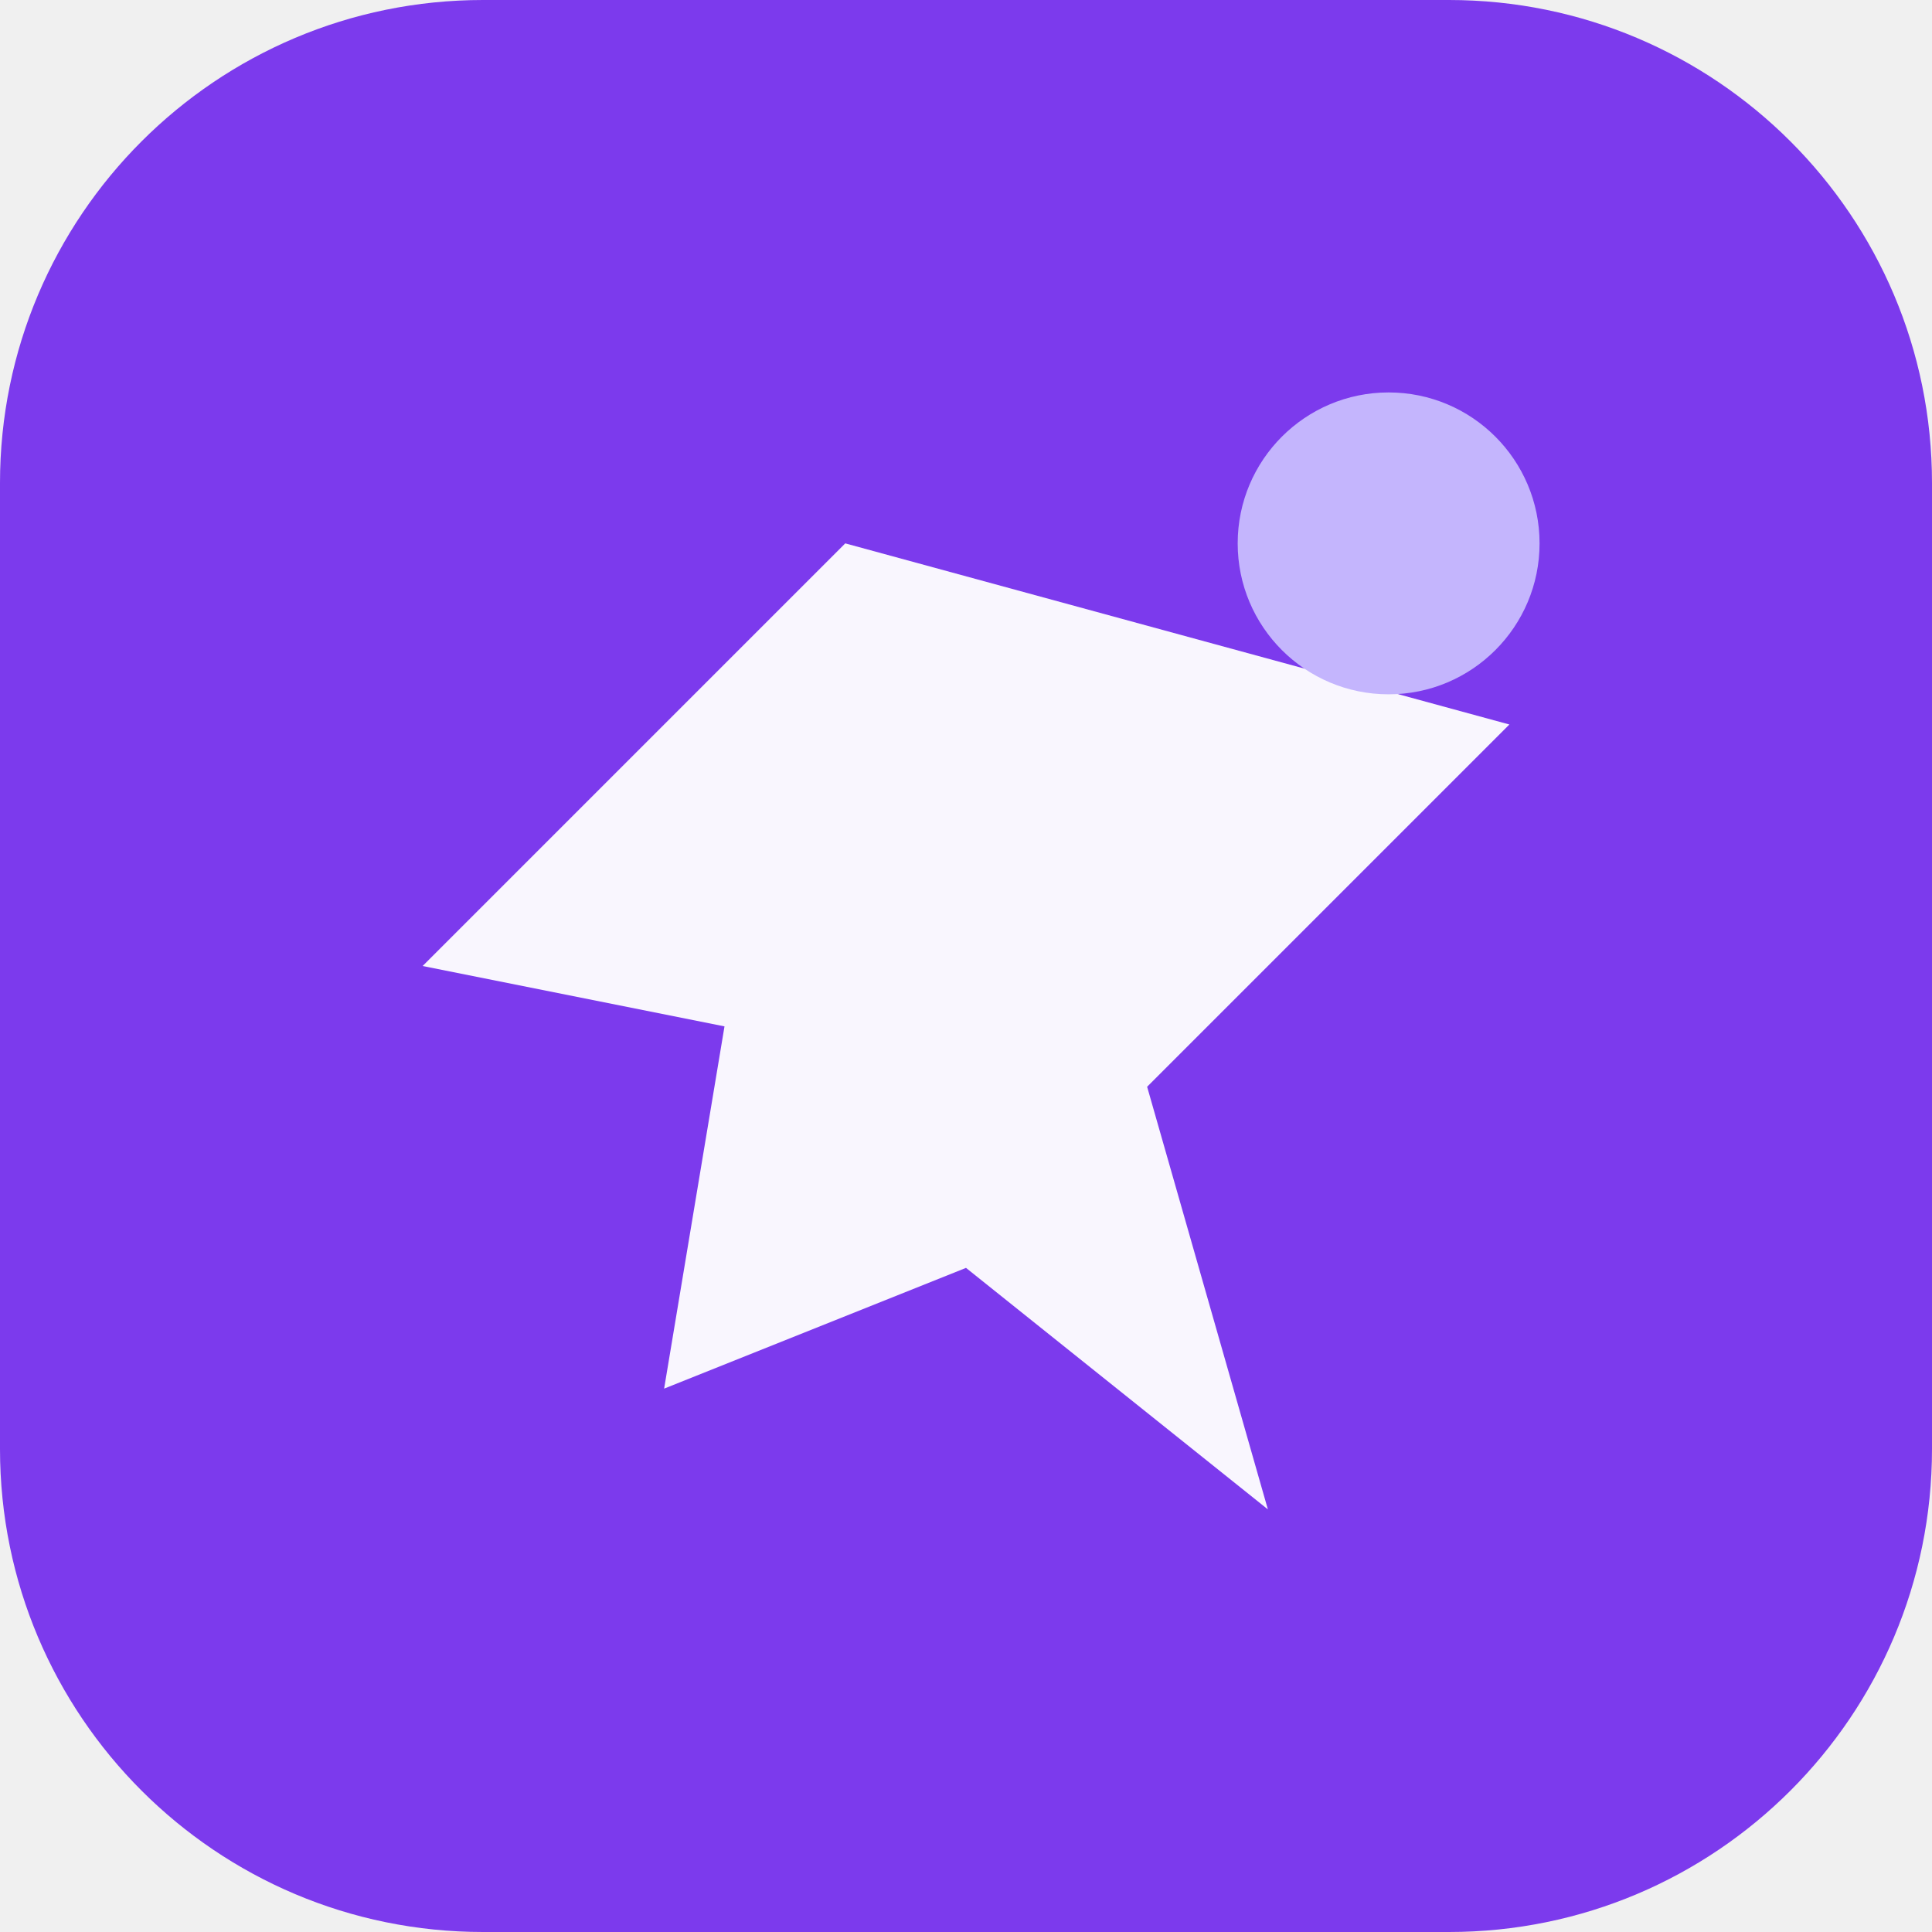
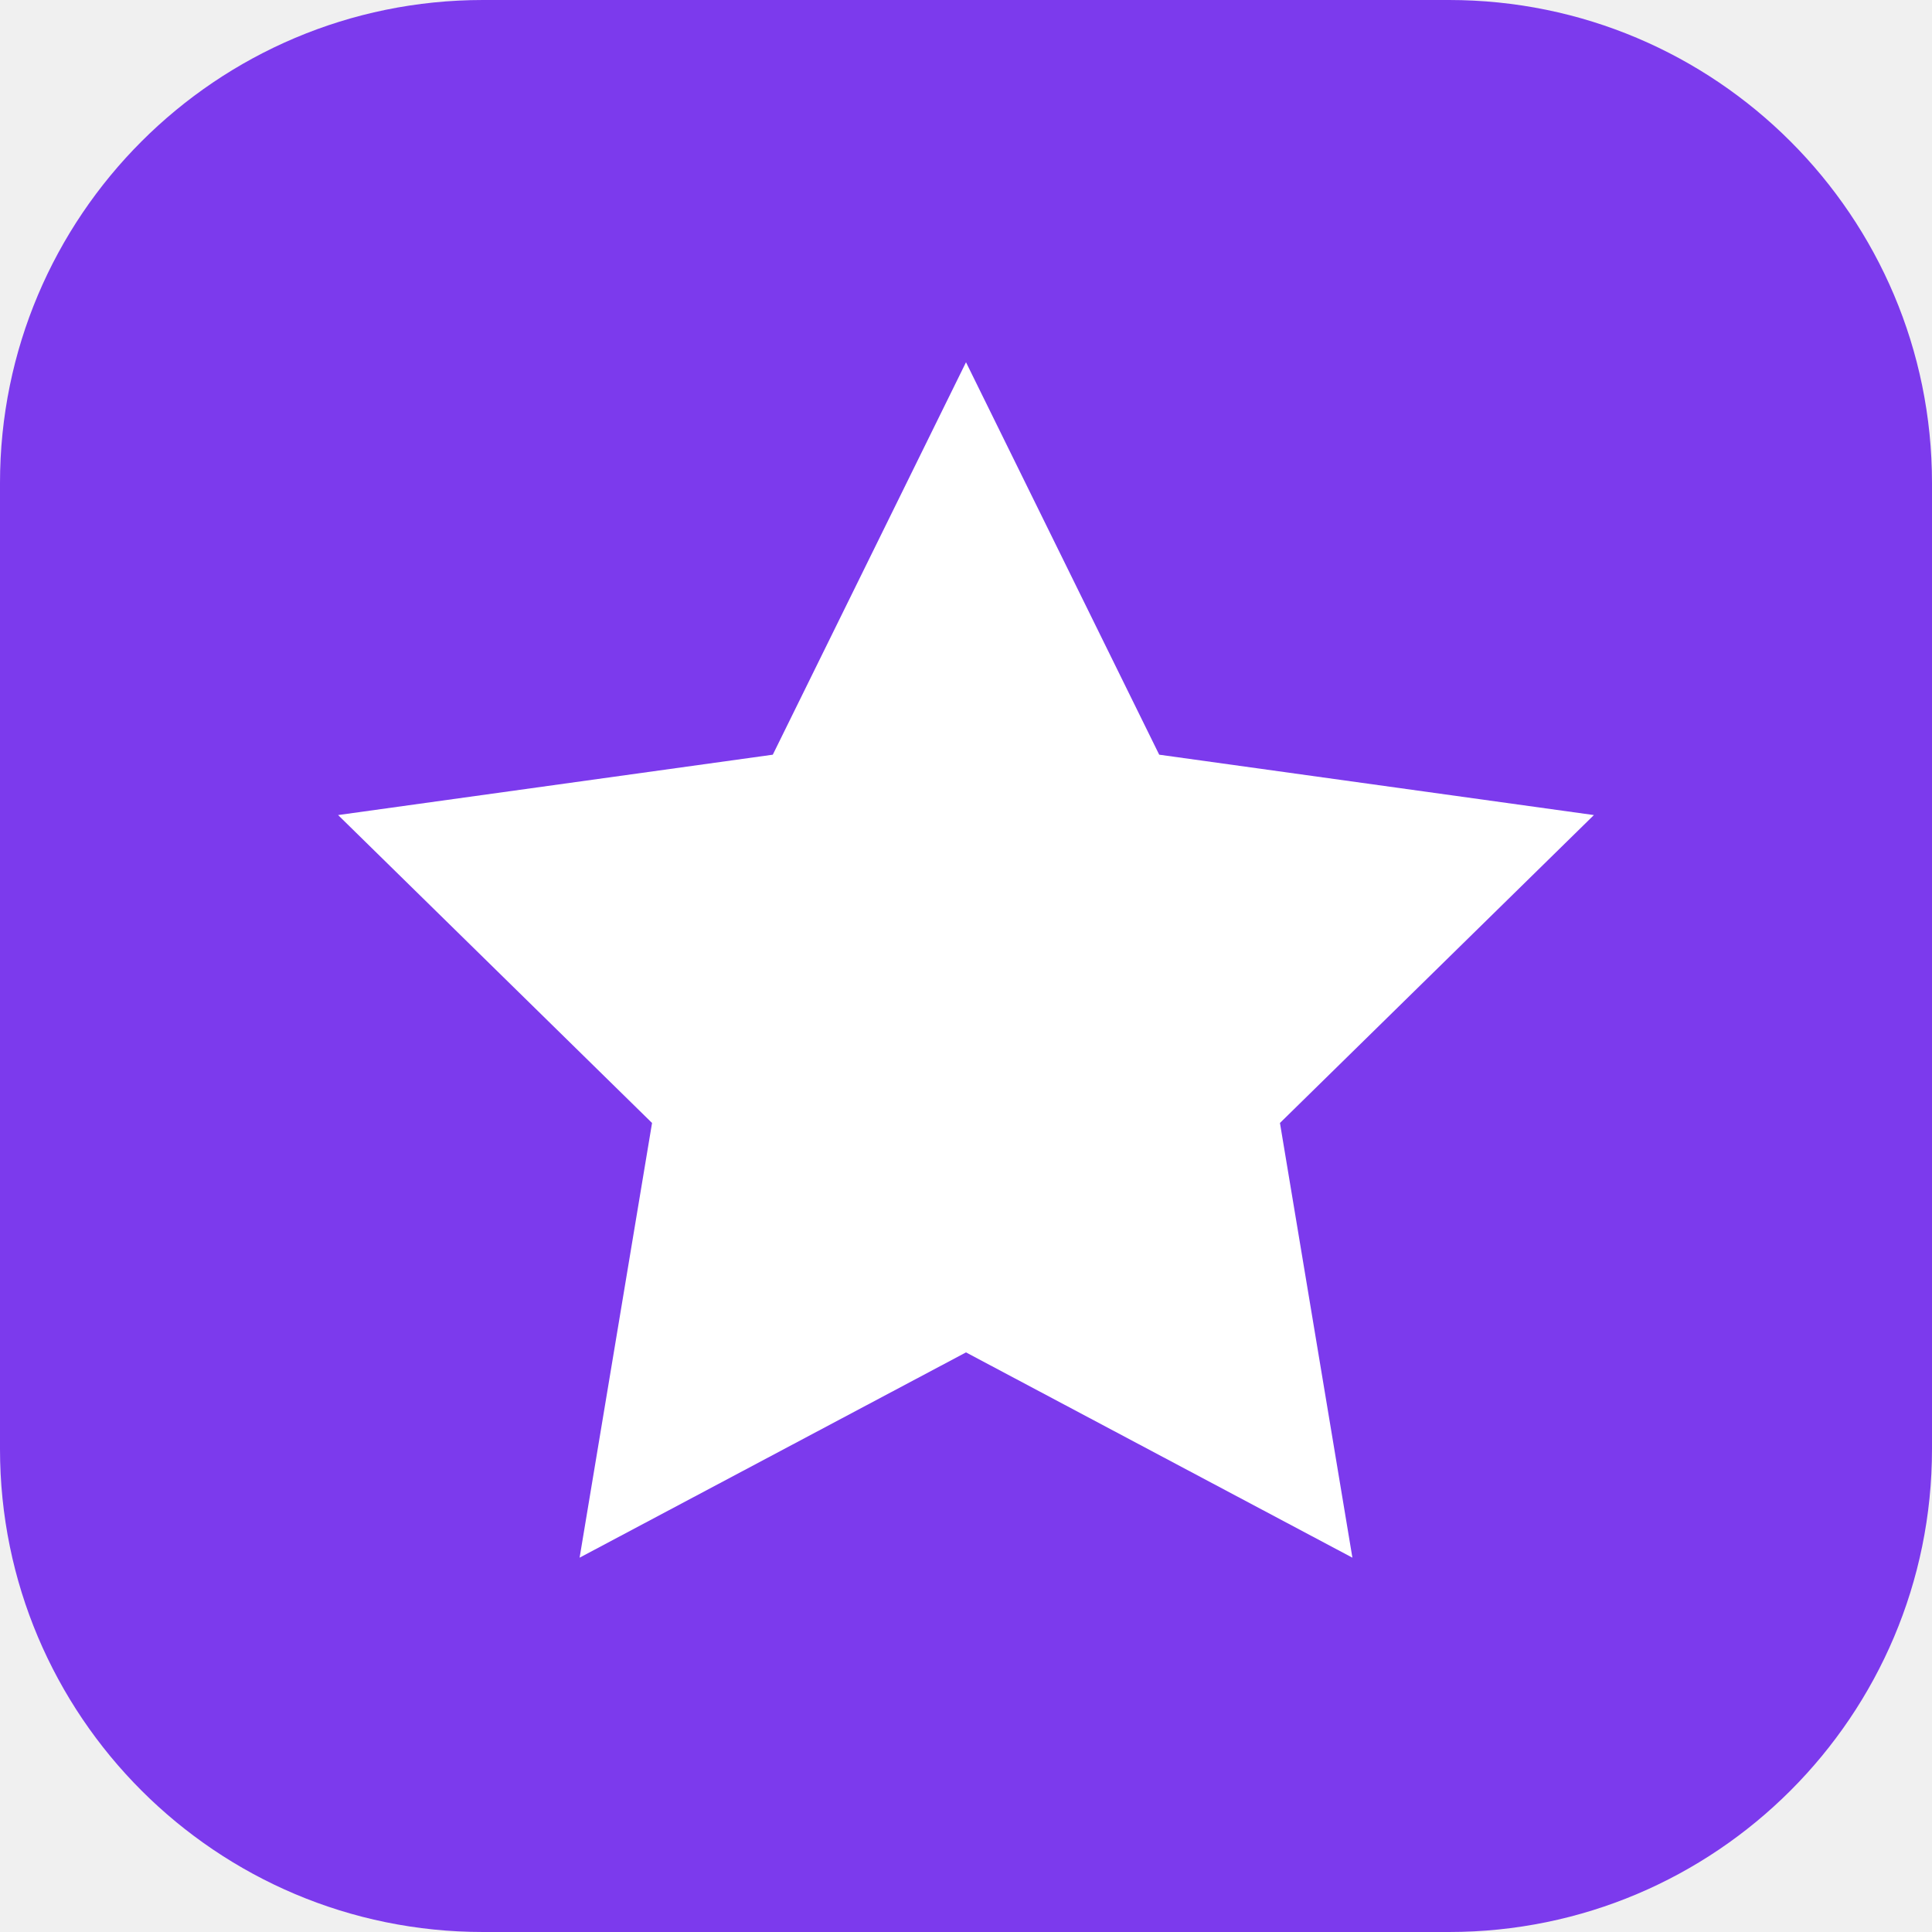
<svg xmlns="http://www.w3.org/2000/svg" viewBox="0 0 32 32" fill="none">
  <rect width="32" height="32" rx="8" fill="#7C3AED" />
-   <path d="M7 16L14 9L25 12L19 18L21 25L16 21L11 23L12 17L7 16Z" fill="white" fill-opacity="0.95" />
-   <circle cx="23" cy="9" r="2.5" fill="#C4B5FD" />
+   <path d="M16 6l3.2 6.5 7.2 1-5.2 5.1 1.2 7.2L16 22.4l-6.4 3.4 1.2-7.2-5.2-5.1 7.2-1L16 6z" fill="white" />
</svg>
